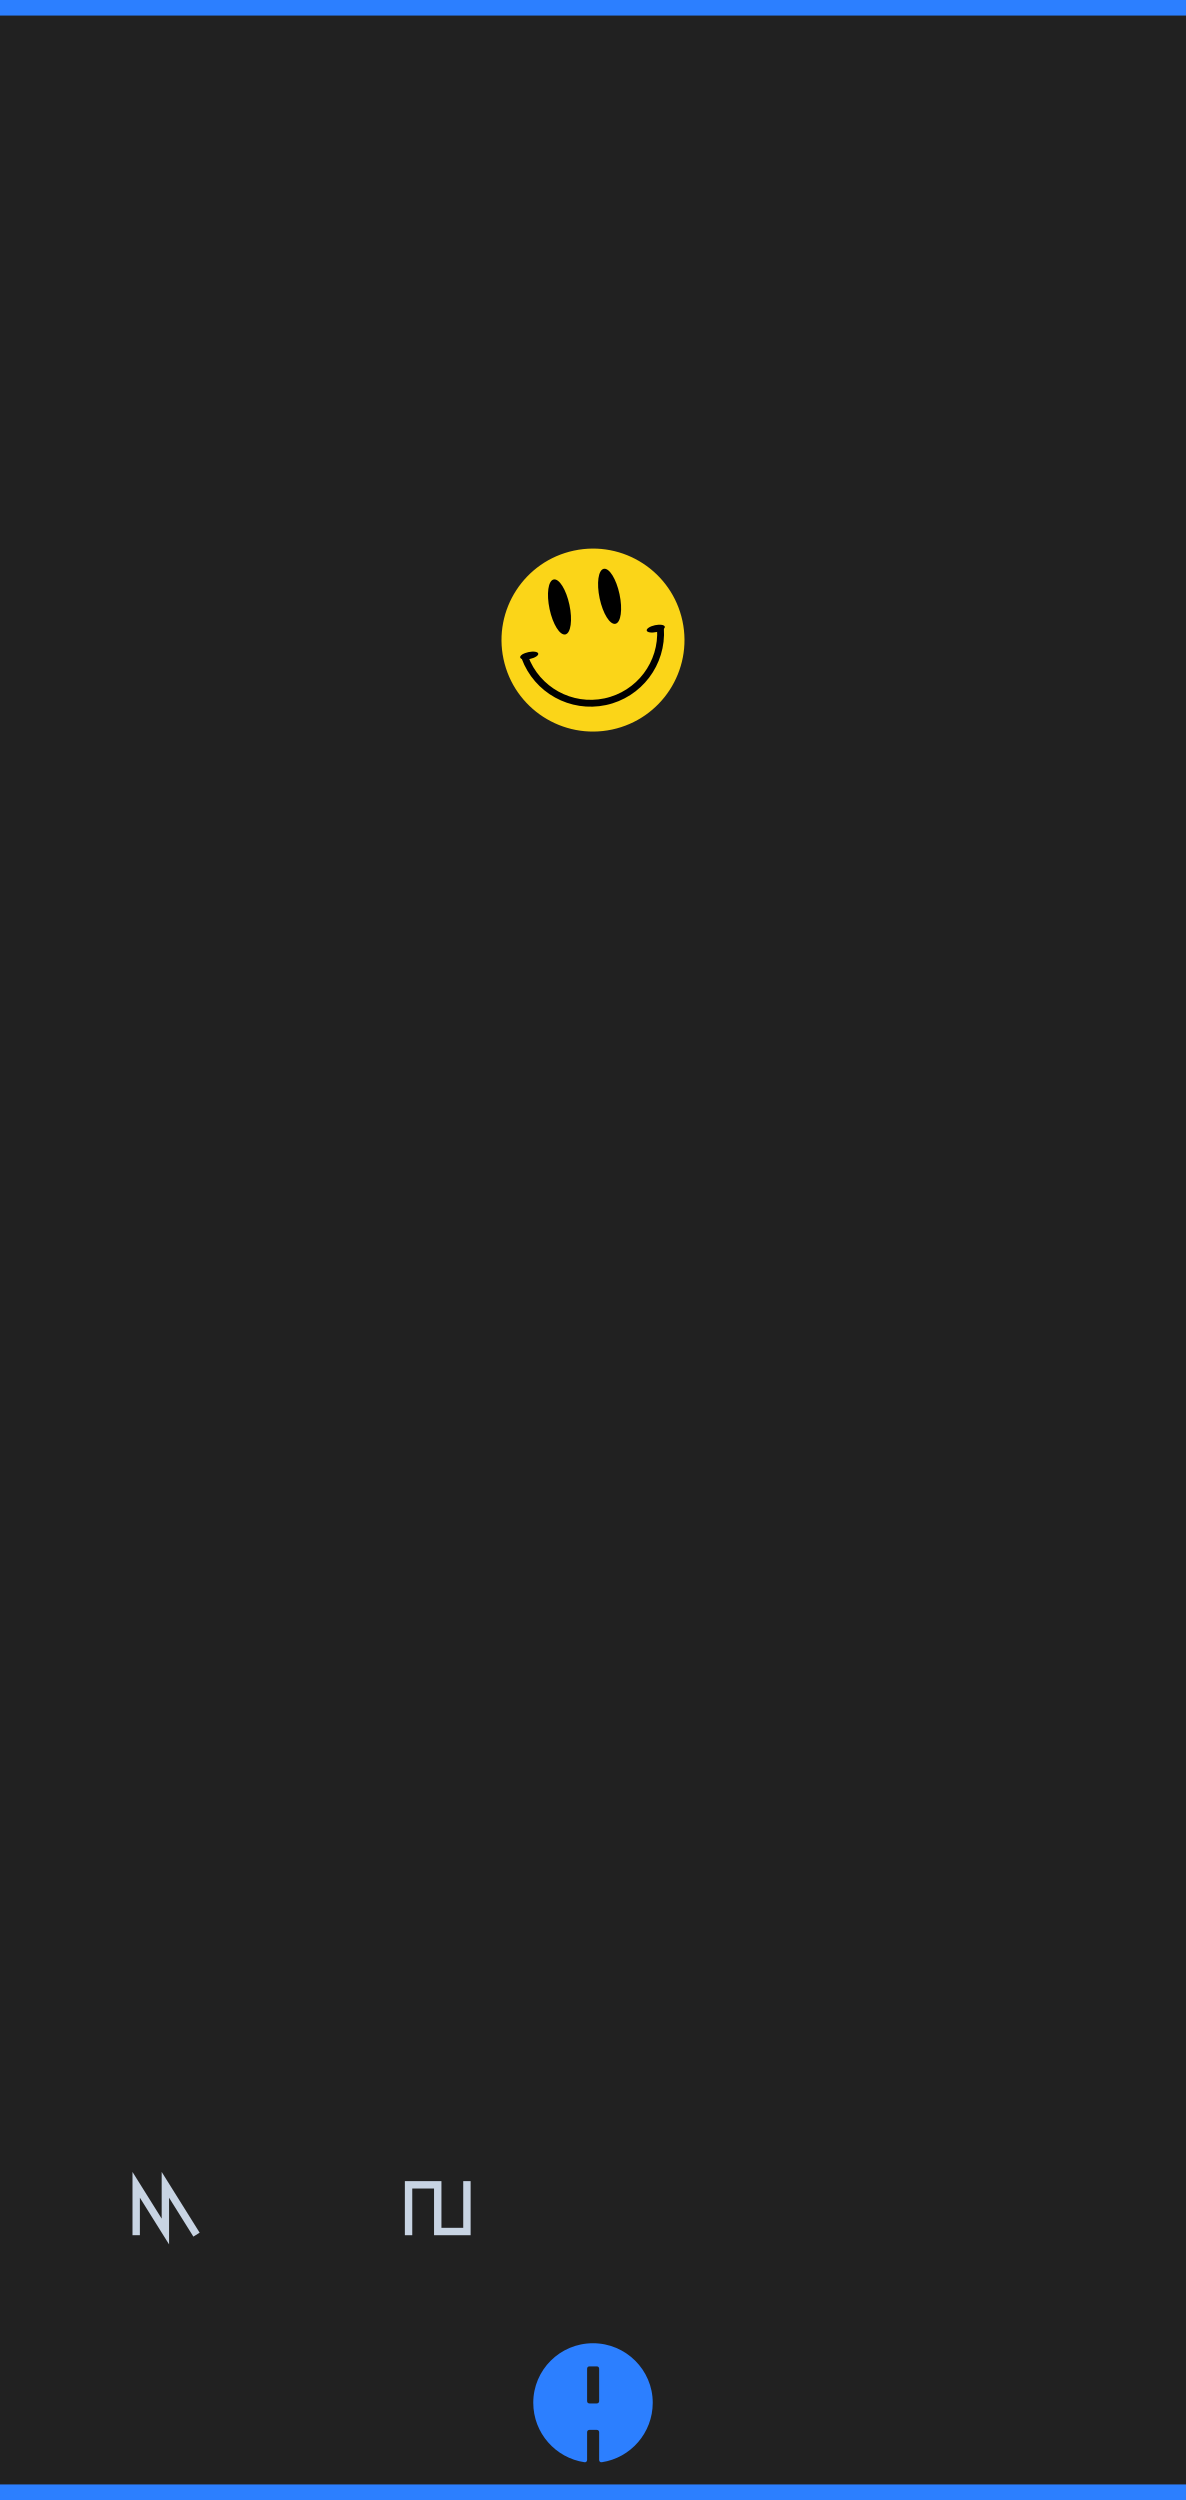
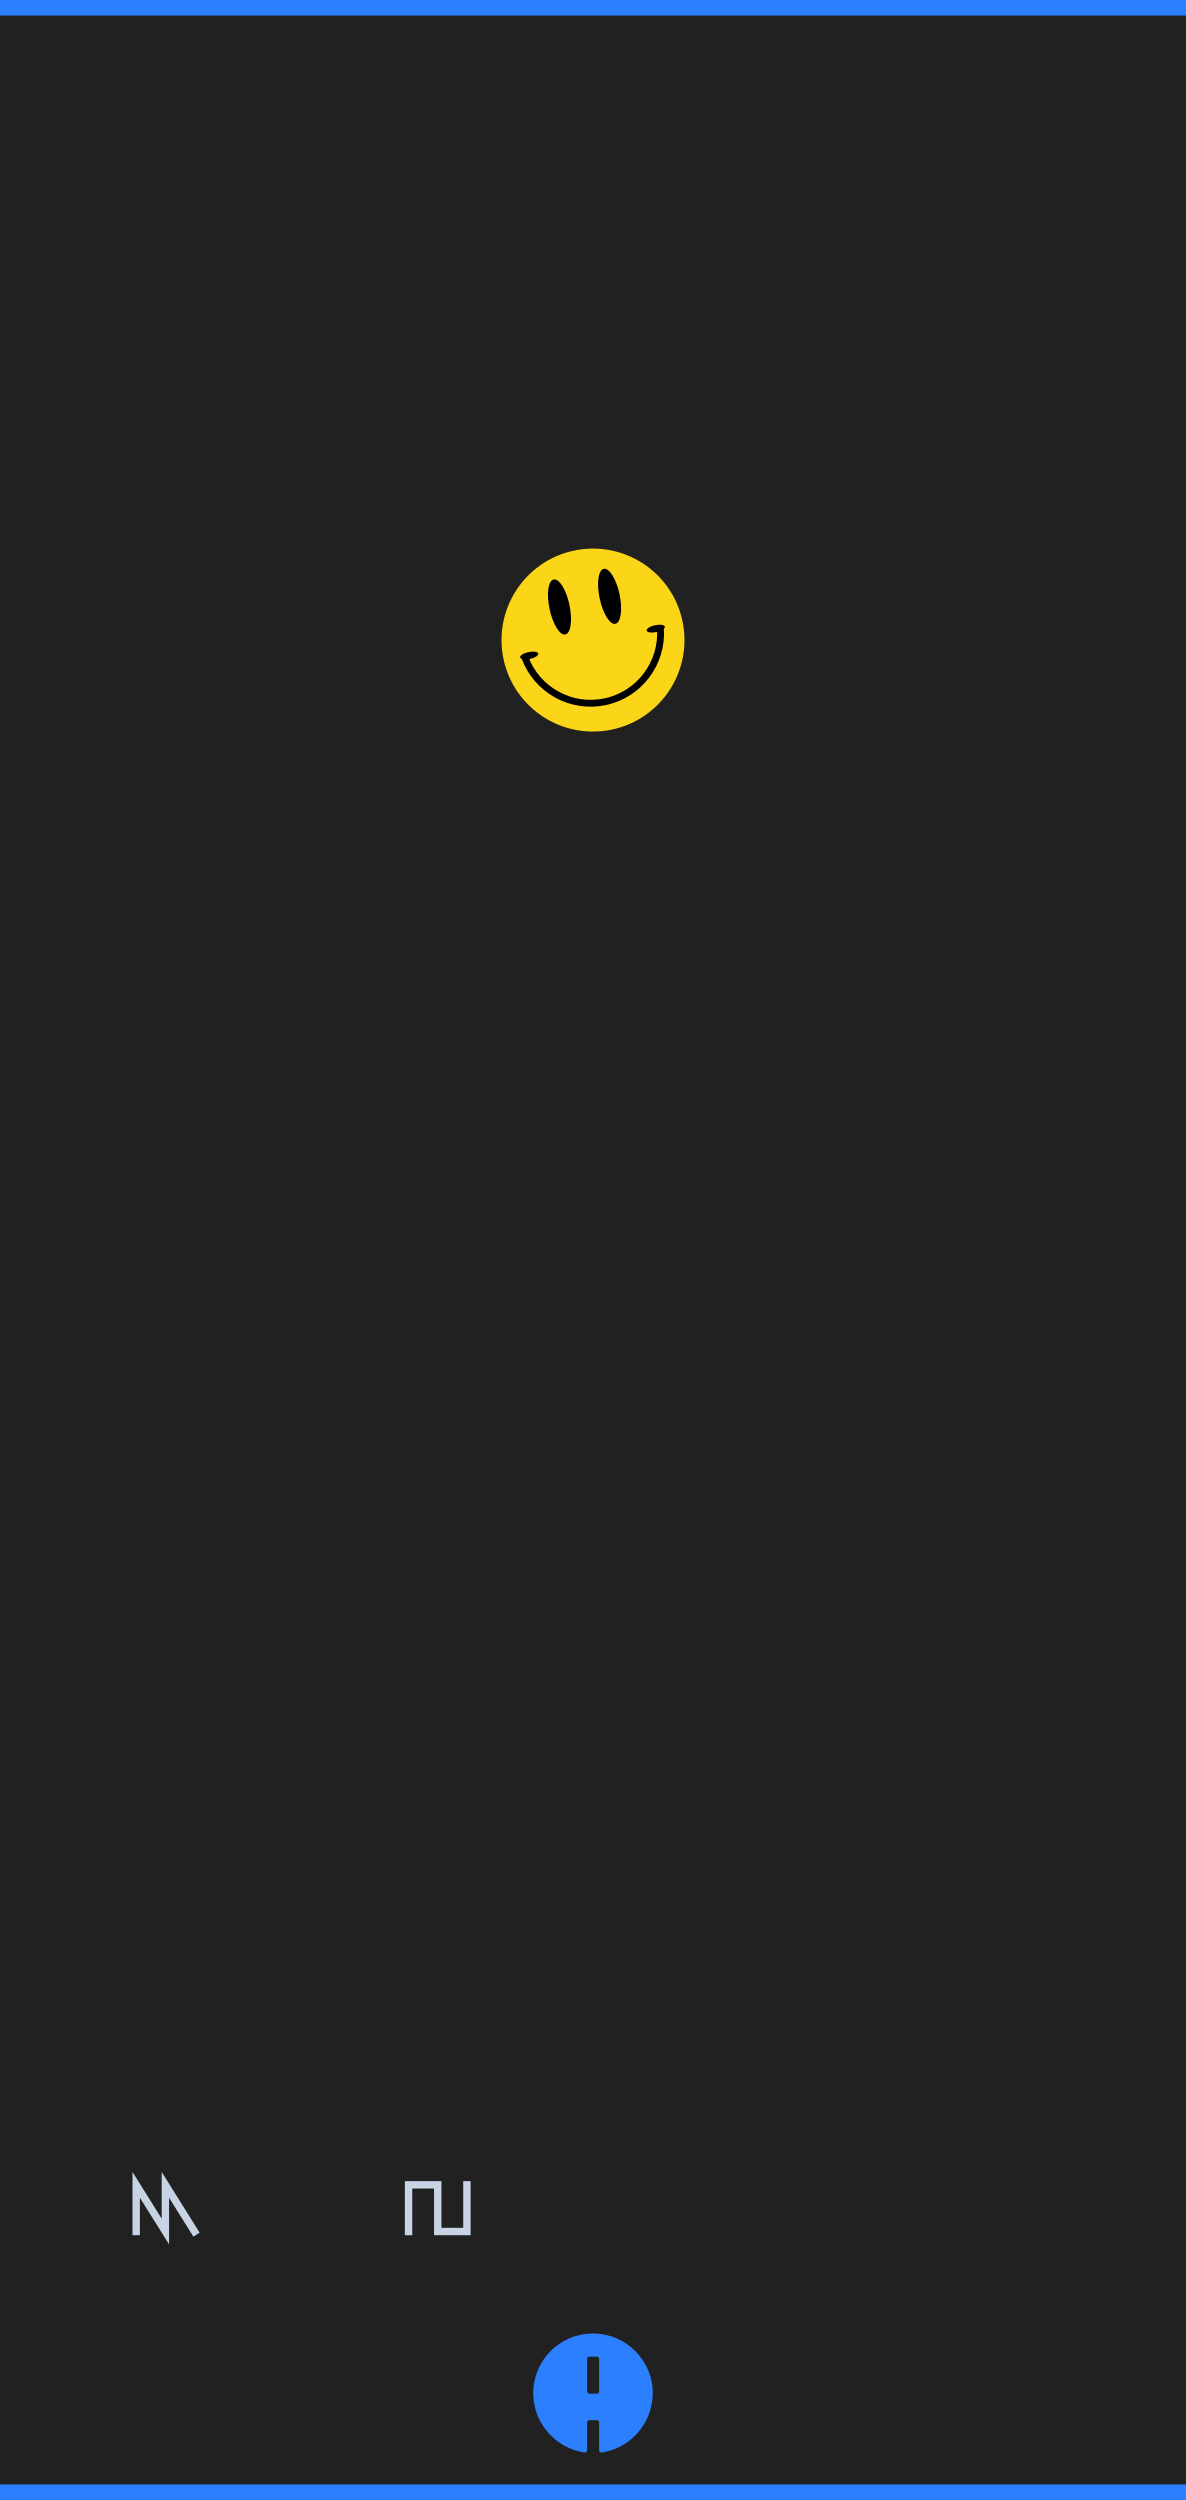
<svg xmlns="http://www.w3.org/2000/svg" width="60.96mm" height="128.5mm" viewBox="0 0 60.96 128.5" version="1.1">
  <rect fill="#212121" width="60.96" height="128.5" />
  <rect x="0" y="0" width="60.96" height="0.8" fill="#2C7FFF" />
  <rect x="0" y="127.7" width="60.96" height="0.8" fill="#2C7FFF" />
  <g fill="none" stroke="#c8d4e3" stroke-width="0.38" stroke-linecap="square" stroke-linejoin="miter">
    <path d="M7.0,114.7 L7.0,112.3 L8.5,114.7 L8.5,112.3 L10.0,114.7" />
    <path d="M21.0,114.7 L21.0,112.3 L22.5,112.3 L22.5,114.7 L24.0,114.7 L24.0,112.3" />
  </g>
-   <g id="Logo" transform="translate(30.48, 123.5) scale(0.0007) translate(-4386, -4369)">
+   <g id="Logo" transform="translate(30.48, 123.0) scale(0.0007) translate(-4386, -4369)">
    <path d="M3953,4248.31L3953,1873.04C3953,1769.02 4022.35,1699.67 4126.38,1699.67L4663.84,1699.67C4767.87,1699.67 4837.22,1769.02 4837.22,1873.04L4837.22,4248.31C4837.22,4352.34 4767.87,4421.69 4663.84,4421.69L4126.38,4421.69C4022.35,4421.69 3953,4352.34 3953,4248.31ZM3953,8565.4L3953,6536.89C3953,6432.86 4022.35,6363.51 4126.38,6363.51L4663.84,6363.51C4767.87,6363.51 4837.22,6432.86 4837.22,6536.89L4837.22,8565.4C4837.22,8669.43 4906.57,8756.11 5027.94,8738.78C7143.14,8426.7 8772.88,6588.9 8772.88,4369.67C8772.88,1959.73 6796.38,0.57 4386.44,0.57C1959.16,0.57 0,1959.73 0,4369.67C0,6606.24 1647.08,8426.7 3762.28,8738.78C3883.65,8756.11 3953,8669.43 3953,8565.4Z" style="fill:#2C7FFF;fill-rule:nonzero;" />
  </g>
  <g id="Acid" transform="rotate(-12, 30.48, 32.9)">
    <circle cx="30.48" cy="32.9" r="4.702" fill="#FBD518" />
    <ellipse cx="29.150" cy="30.877" rx="0.522" ry="1.444" />
    <ellipse cx="31.782" cy="30.877" rx="0.522" ry="1.444" />
    <path d="M 26.870,33.042 A 3.599,3.599 0 0 0 33.995,33.042" fill="none" stroke="#000000" stroke-width="0.352" stroke-linecap="round" />
    <ellipse cx="27.108" cy="32.995" rx="0.475" ry="0.180" />
    <ellipse cx="33.758" cy="32.995" rx="0.475" ry="0.180" />
  </g>
</svg>
